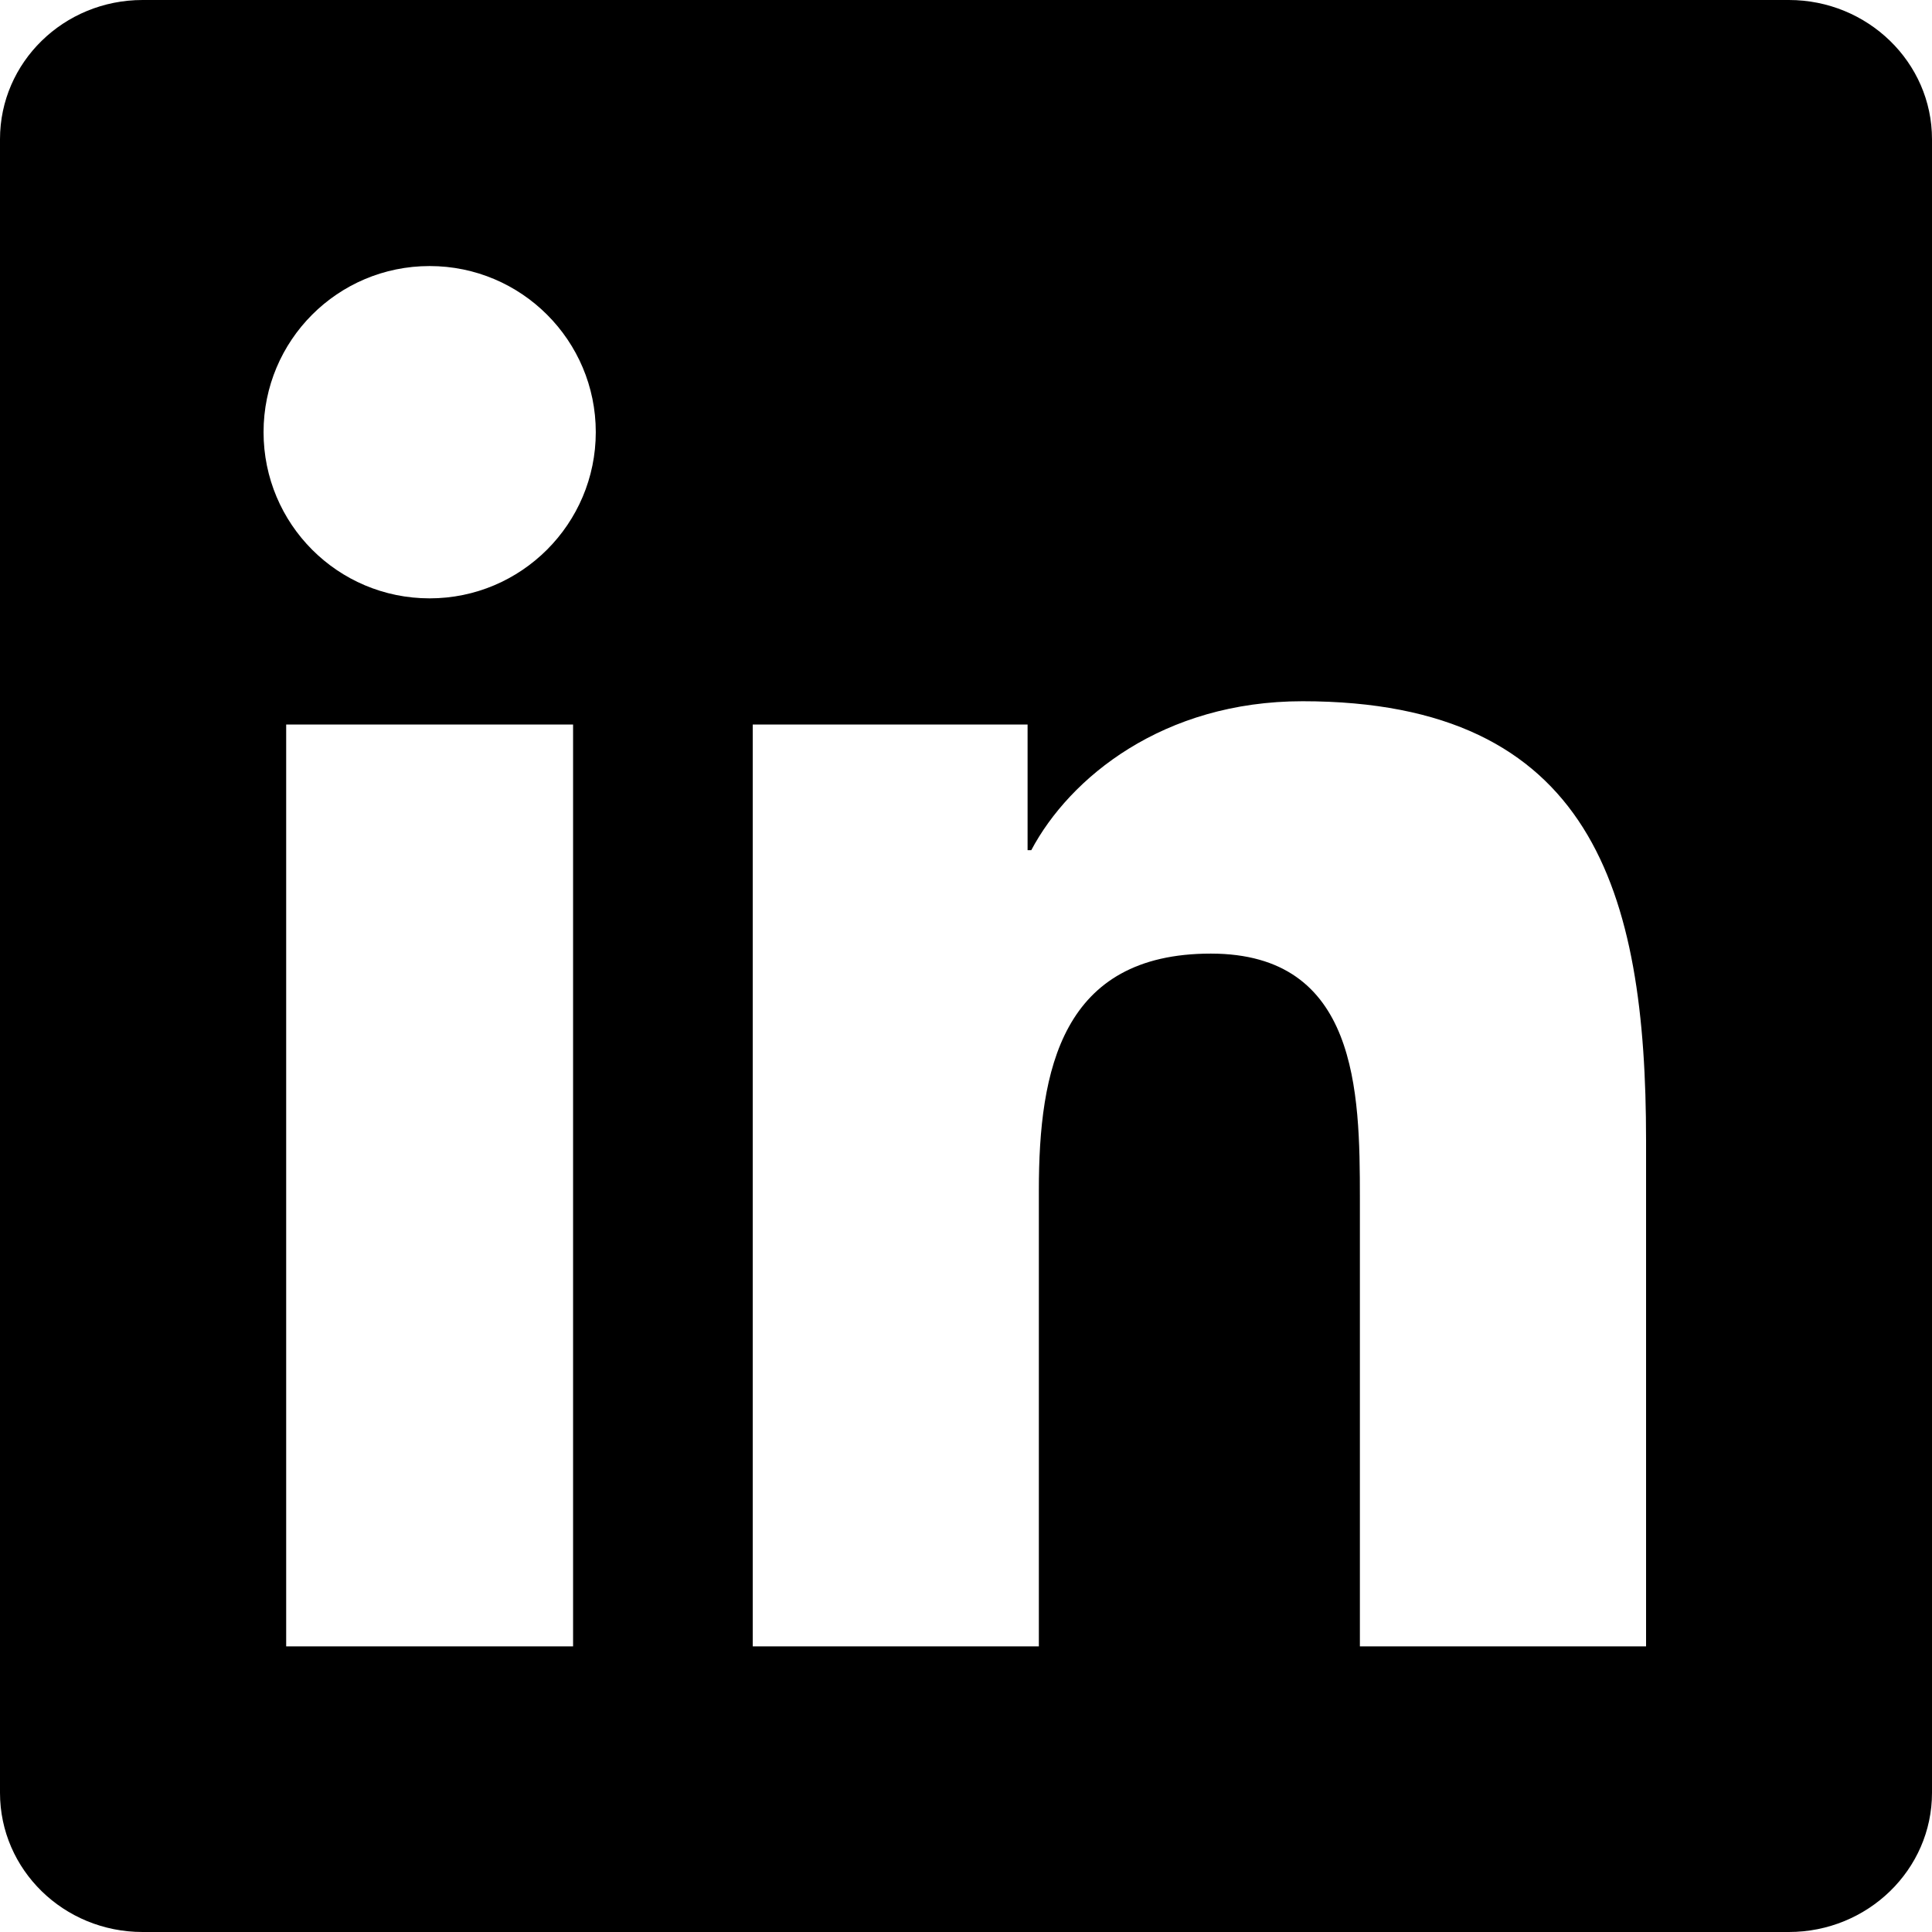
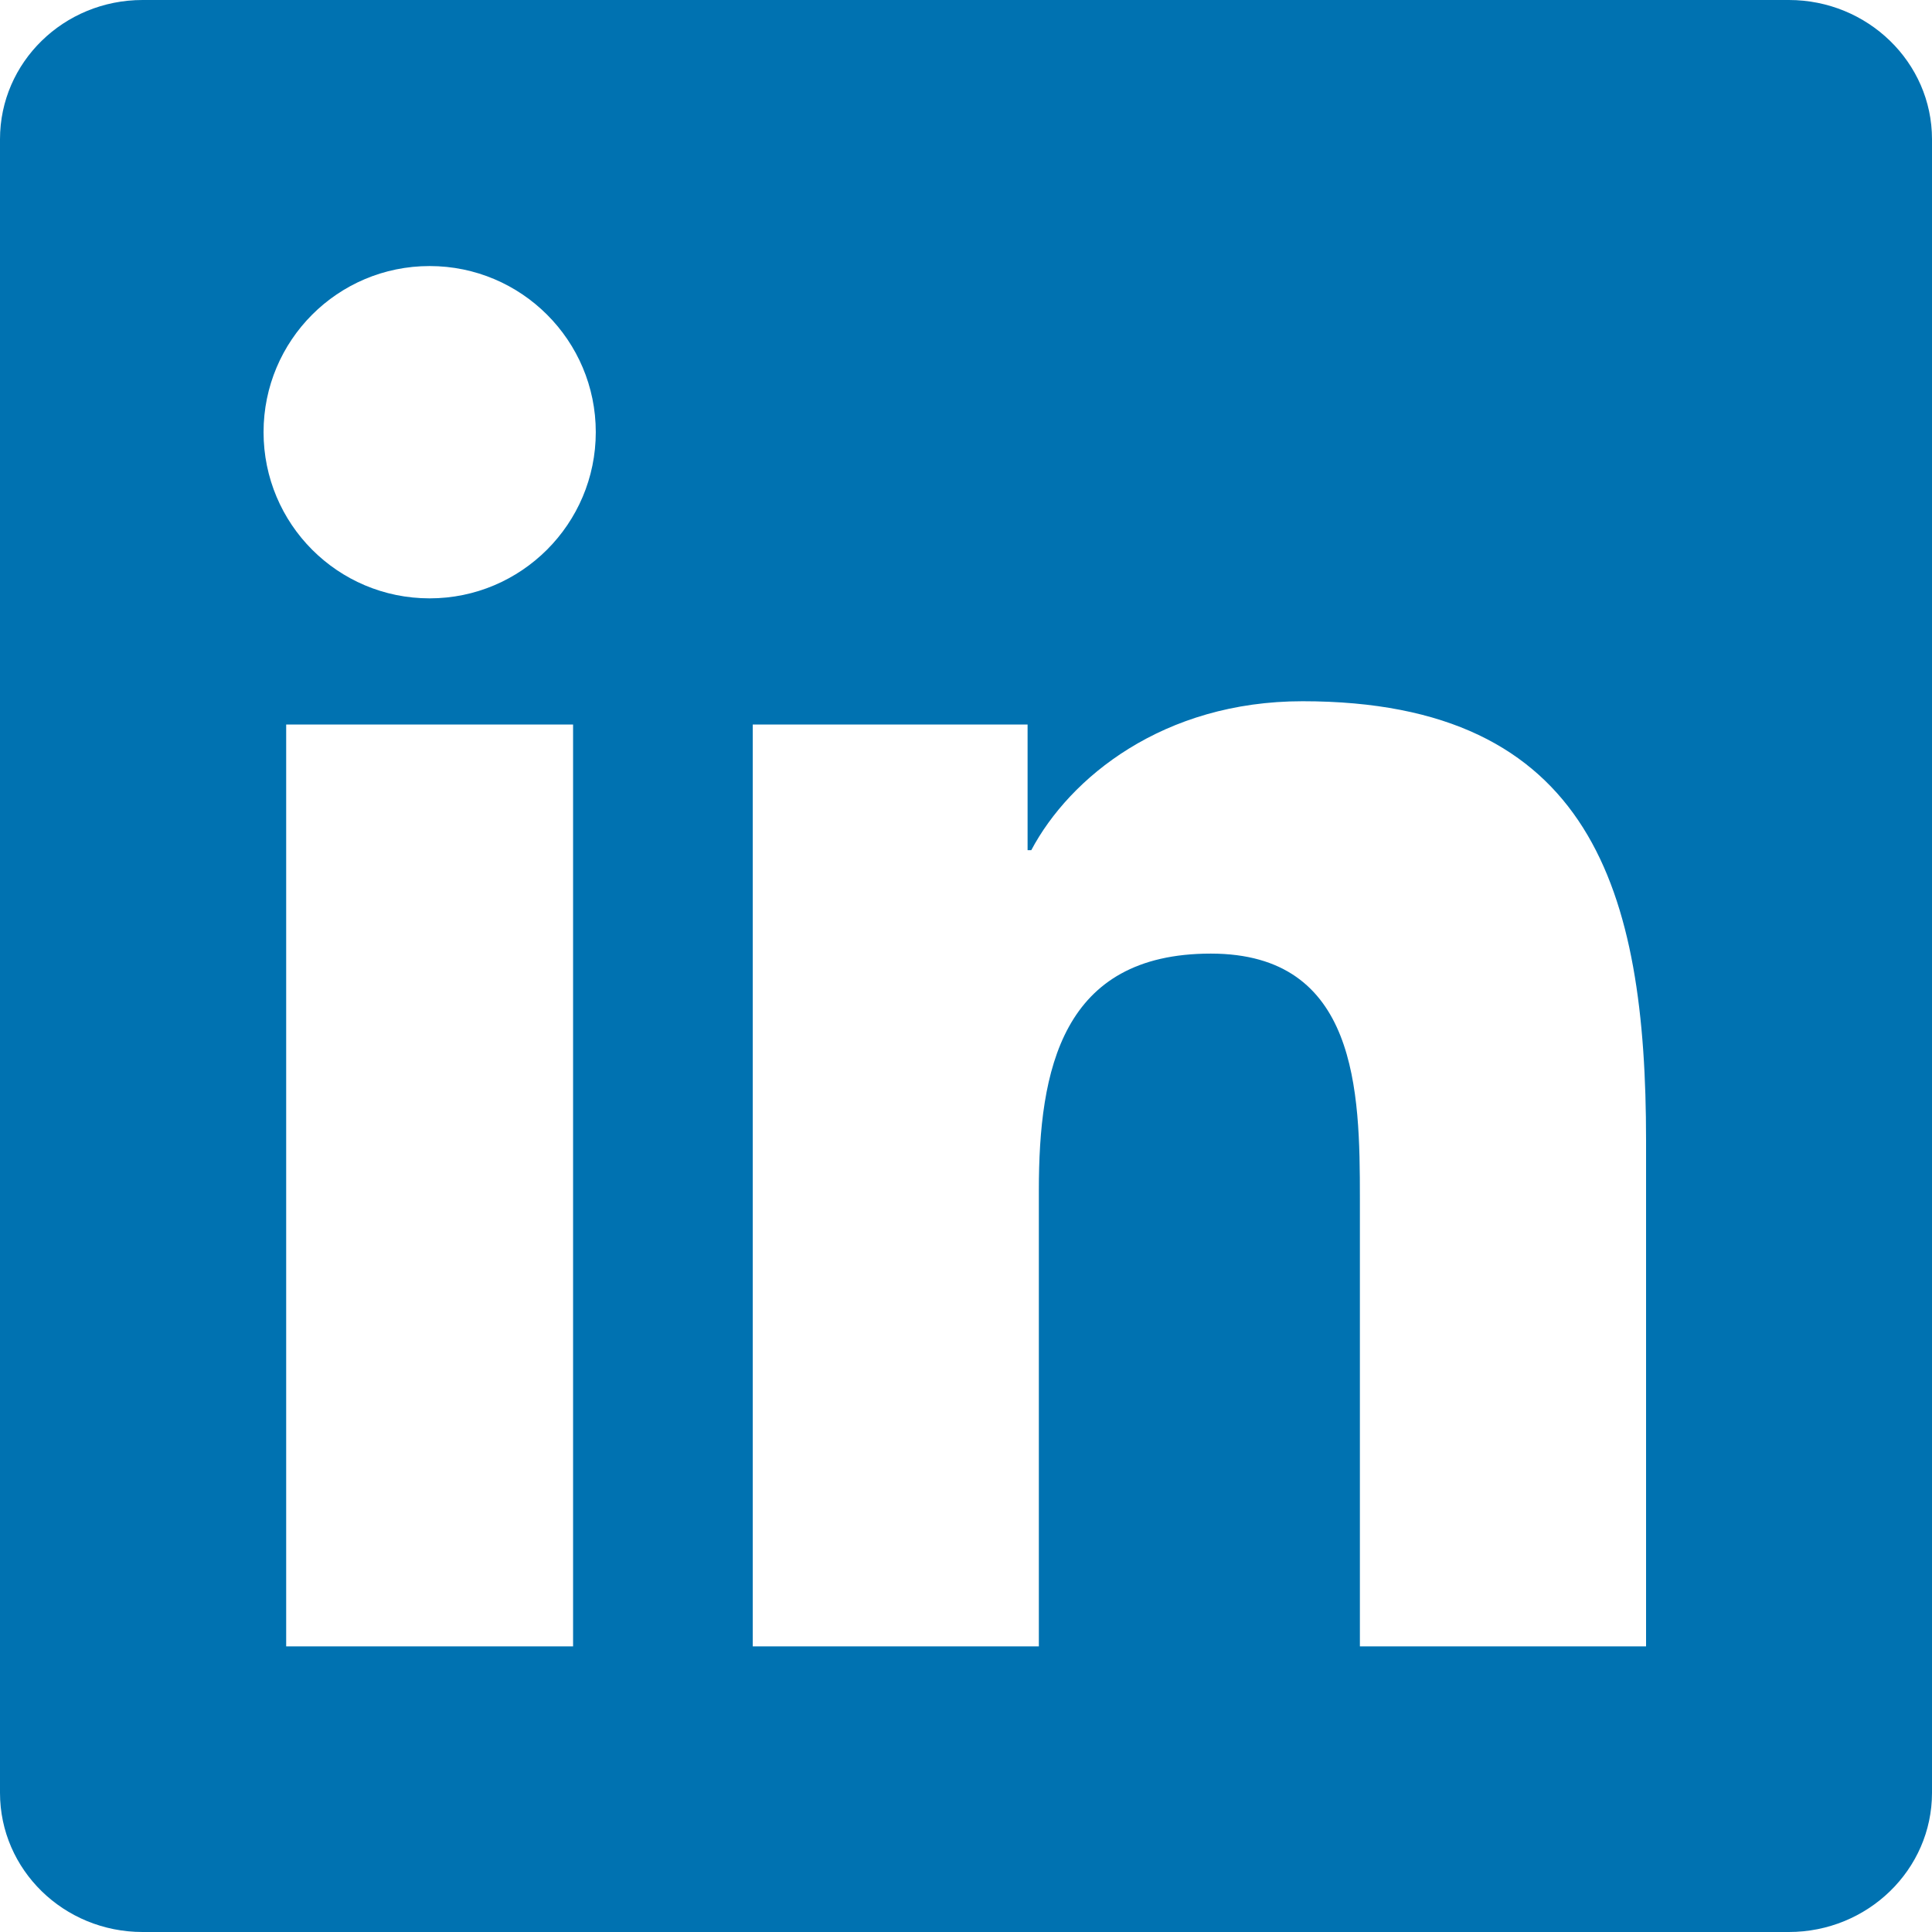
<svg xmlns="http://www.w3.org/2000/svg" role="img" viewBox="0 0 24 24">
-   <path d="M20.447 20.452h-3.554v-5.569c0-1.328-.027-3.037-1.852-3.037-1.853 0-2.136 1.445-2.136 2.939v5.667H9.351V9h3.414v1.561h.046c.477-.9 1.637-1.85 3.37-1.85 3.601 0 4.267 2.37 4.267 5.455v6.286zM5.337 7.433c-1.144 0-2.063-.926-2.063-2.065 0-1.138.92-2.063 2.063-2.063 1.14 0 2.064.925 2.064 2.063 0 1.139-.925 2.065-2.064 2.065zm1.782 13.019H3.555V9h3.564v11.452zM22.225 0H1.771C.792 0 0 .774 0 1.729v20.542C0 23.227.792 24 1.771 24h20.451C23.2 24 24 23.227 24 22.271V1.729C24 .774 23.2 0 22.222 0h.003z" />
+   <path d="M20.447 20.452h-3.554v-5.569c0-1.328-.027-3.037-1.852-3.037-1.853 0-2.136 1.445-2.136 2.939v5.667H9.351V9h3.414v1.561h.046c.477-.9 1.637-1.85 3.37-1.85 3.601 0 4.267 2.37 4.267 5.455v6.286zM5.337 7.433c-1.144 0-2.063-.926-2.063-2.065 0-1.138.92-2.063 2.063-2.063 1.14 0 2.064.925 2.064 2.063 0 1.139-.925 2.065-2.064 2.065zm1.782 13.019H3.555V9h3.564v11.452zM22.225 0H1.771C.792 0 0 .774 0 1.729v20.542C0 23.227.792 24 1.771 24h20.451C23.2 24 24 23.227 24 22.271V1.729C24 .774 23.2 0 22.222 0h.003z" fill="#0072b1" />
</svg>
